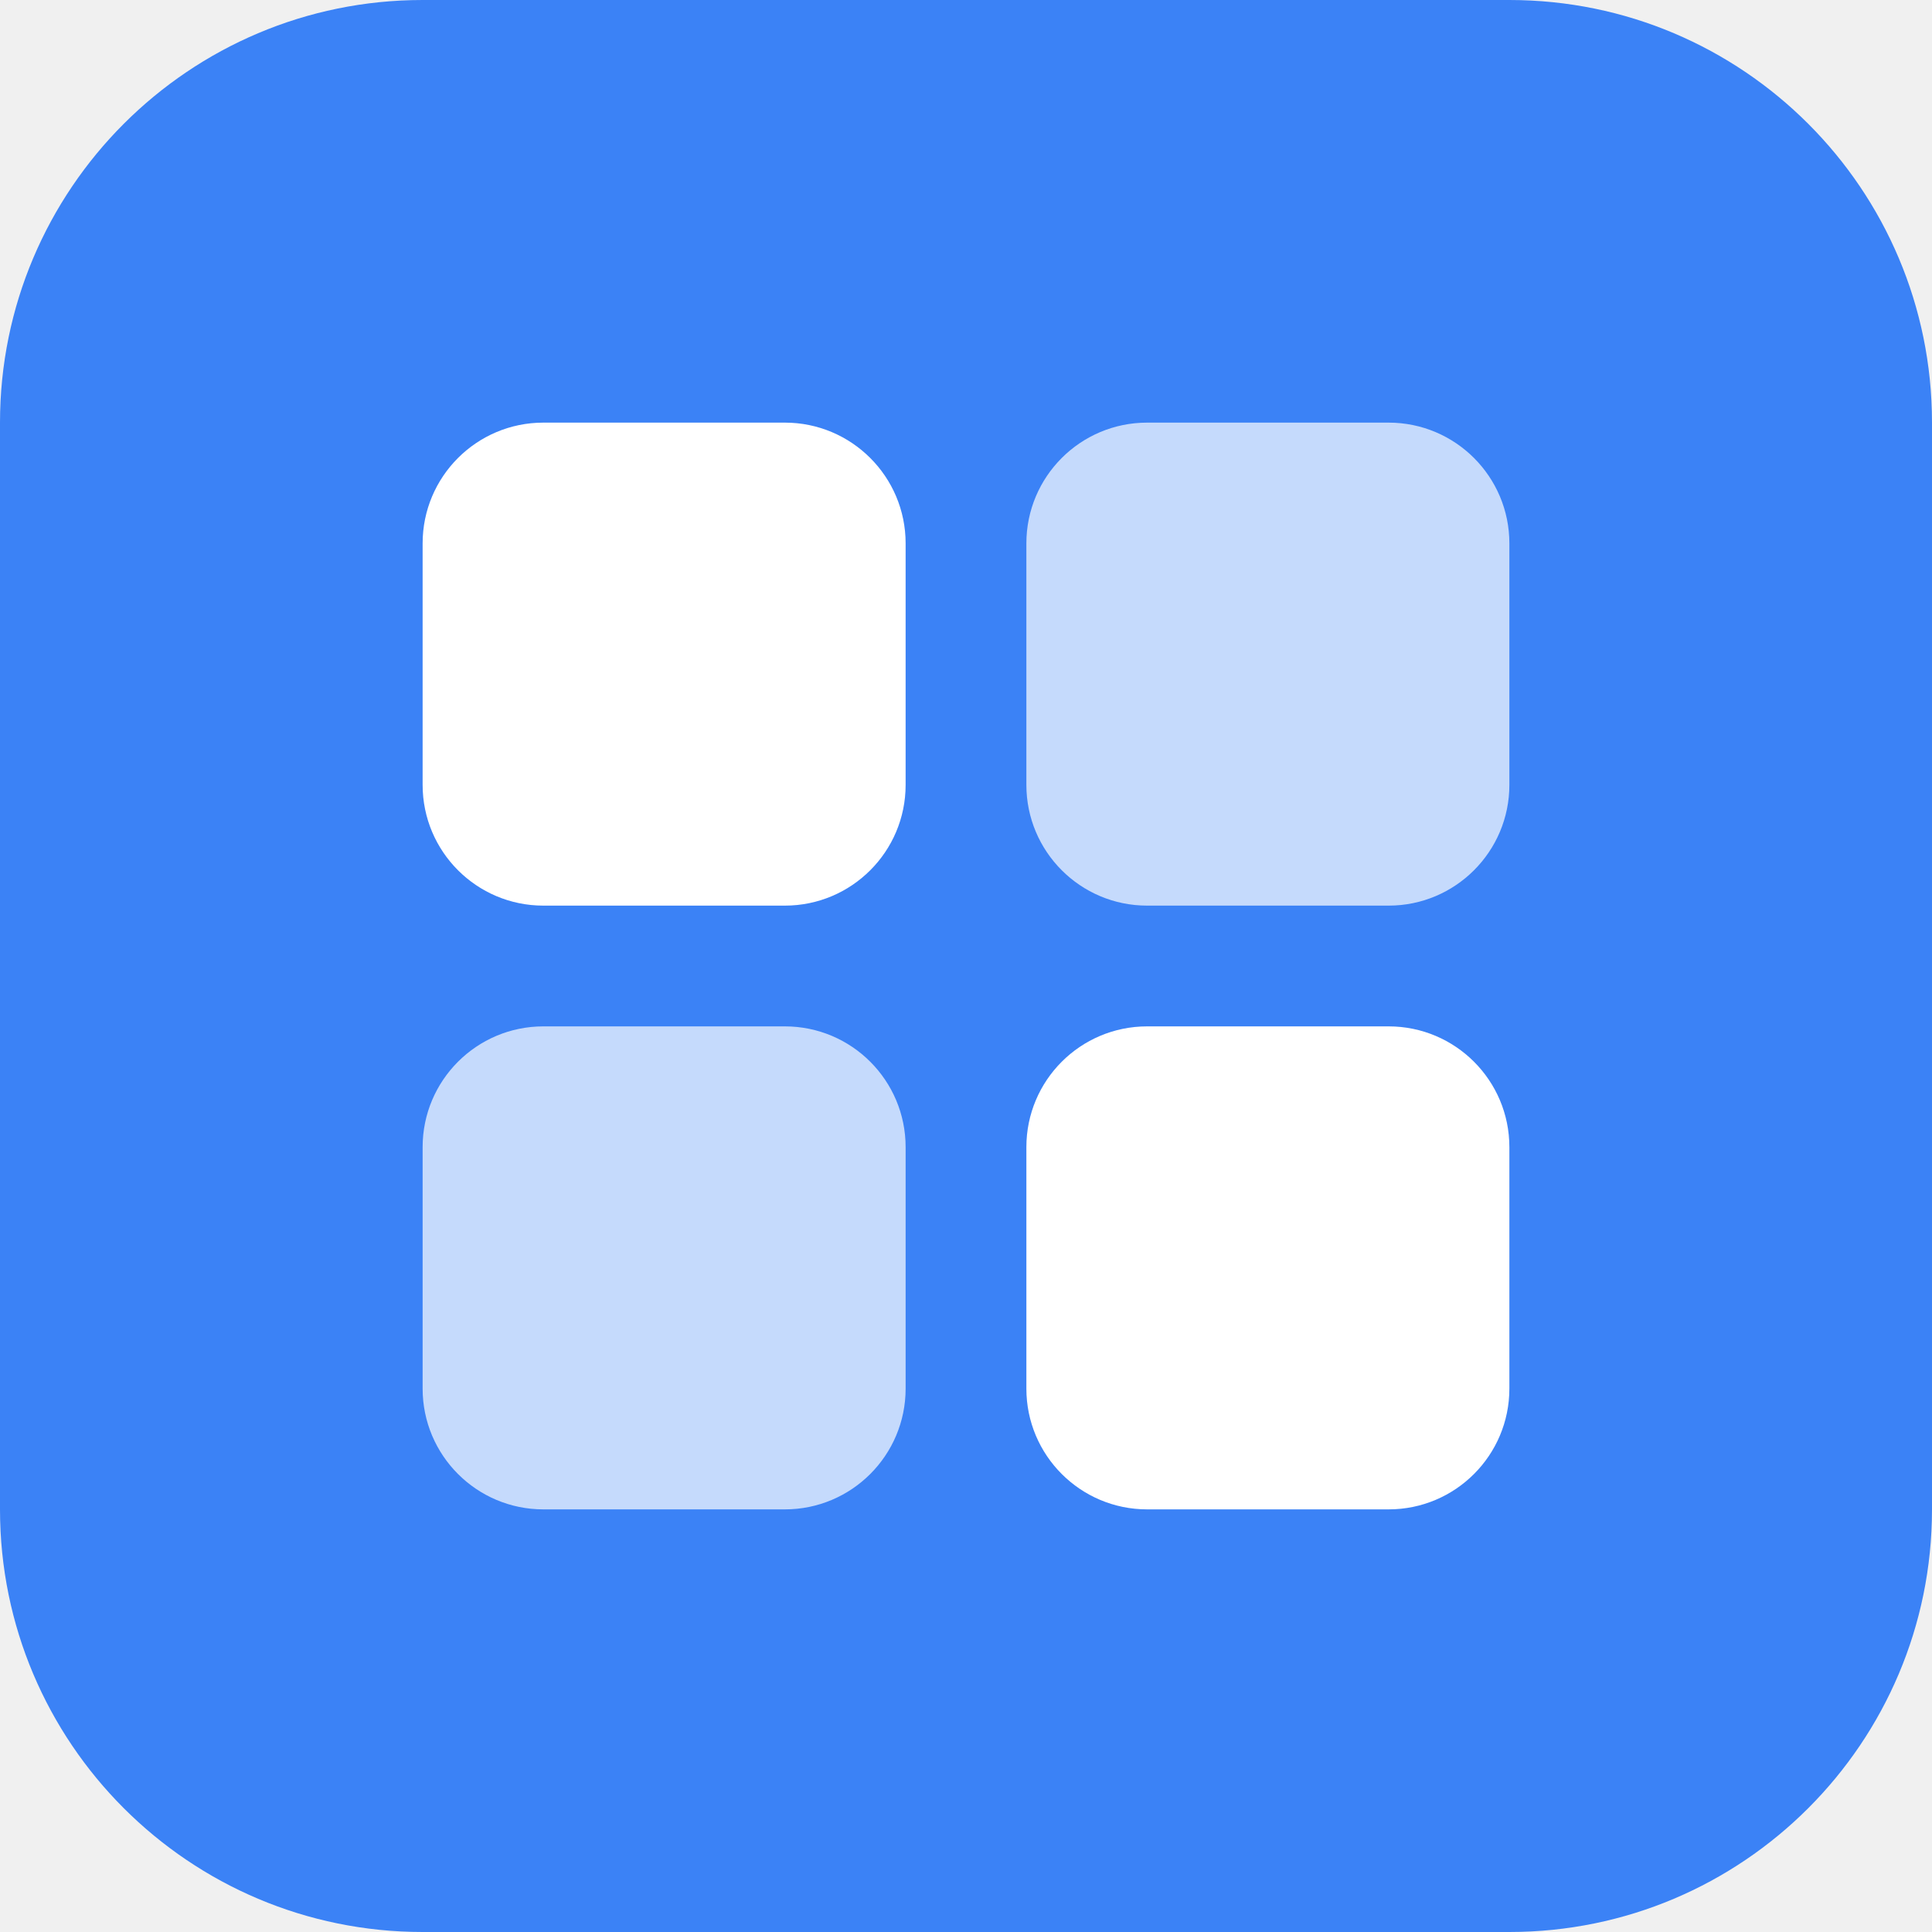
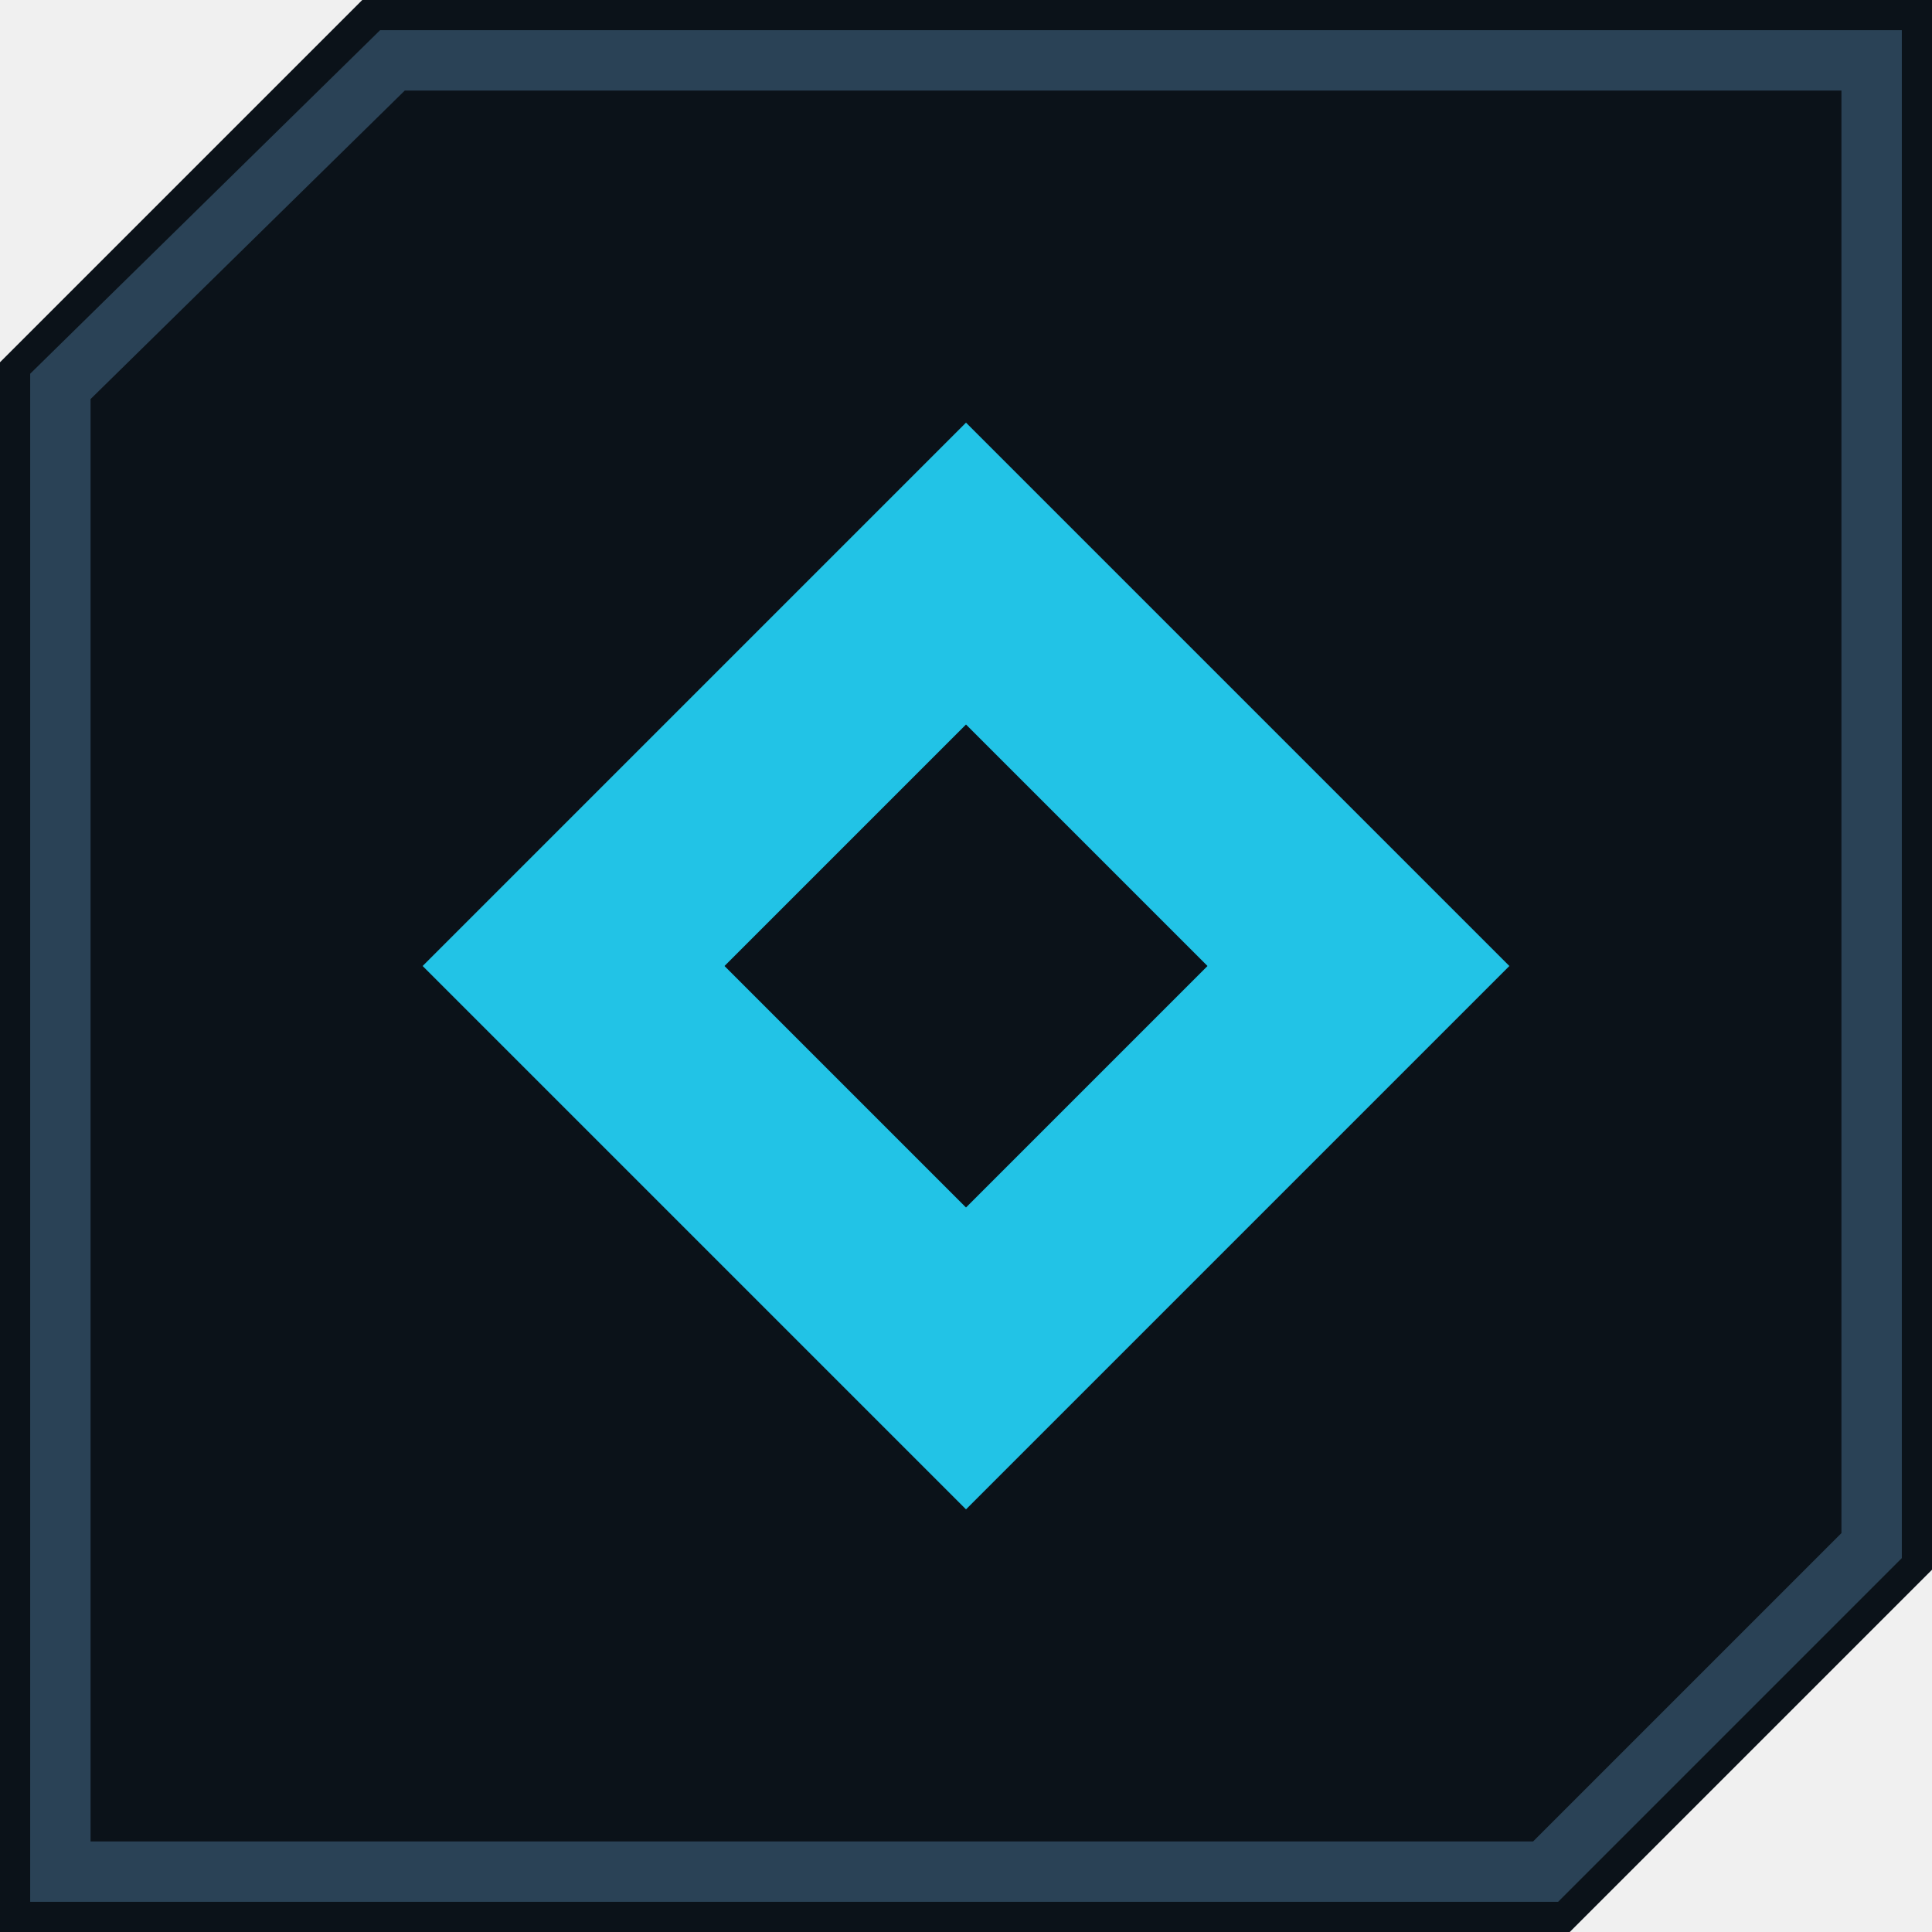
<svg xmlns="http://www.w3.org/2000/svg" viewBox="0 0 32 32">
-   <rect width="32" height="32" rx="7" fill="#3b82f6" />
-   <rect x="7" y="7" width="8" height="8" rx="2" fill="#fff" />
-   <rect x="17" y="7" width="8" height="8" rx="2" fill="#fff" opacity=".7" />
-   <rect x="7" y="17" width="8" height="8" rx="2" fill="#fff" opacity=".7" />
-   <rect x="17" y="17" width="8" height="8" rx="2" fill="#fff" />
+   <path d="M6 0h26v26l-6 6H0V6z" fill="#0b1219" />
+   <path d="M6.5 1h24.5v24.6L25.6 31H1V6.4z" fill="none" stroke="#2a4256" />
+   <path d="M16 7l9 9-9 9-9-9z" fill="#22c3e6" />
+   <path d="M16 12l4 4-4 4-4-4z" fill="#0b1219" />
</svg>
